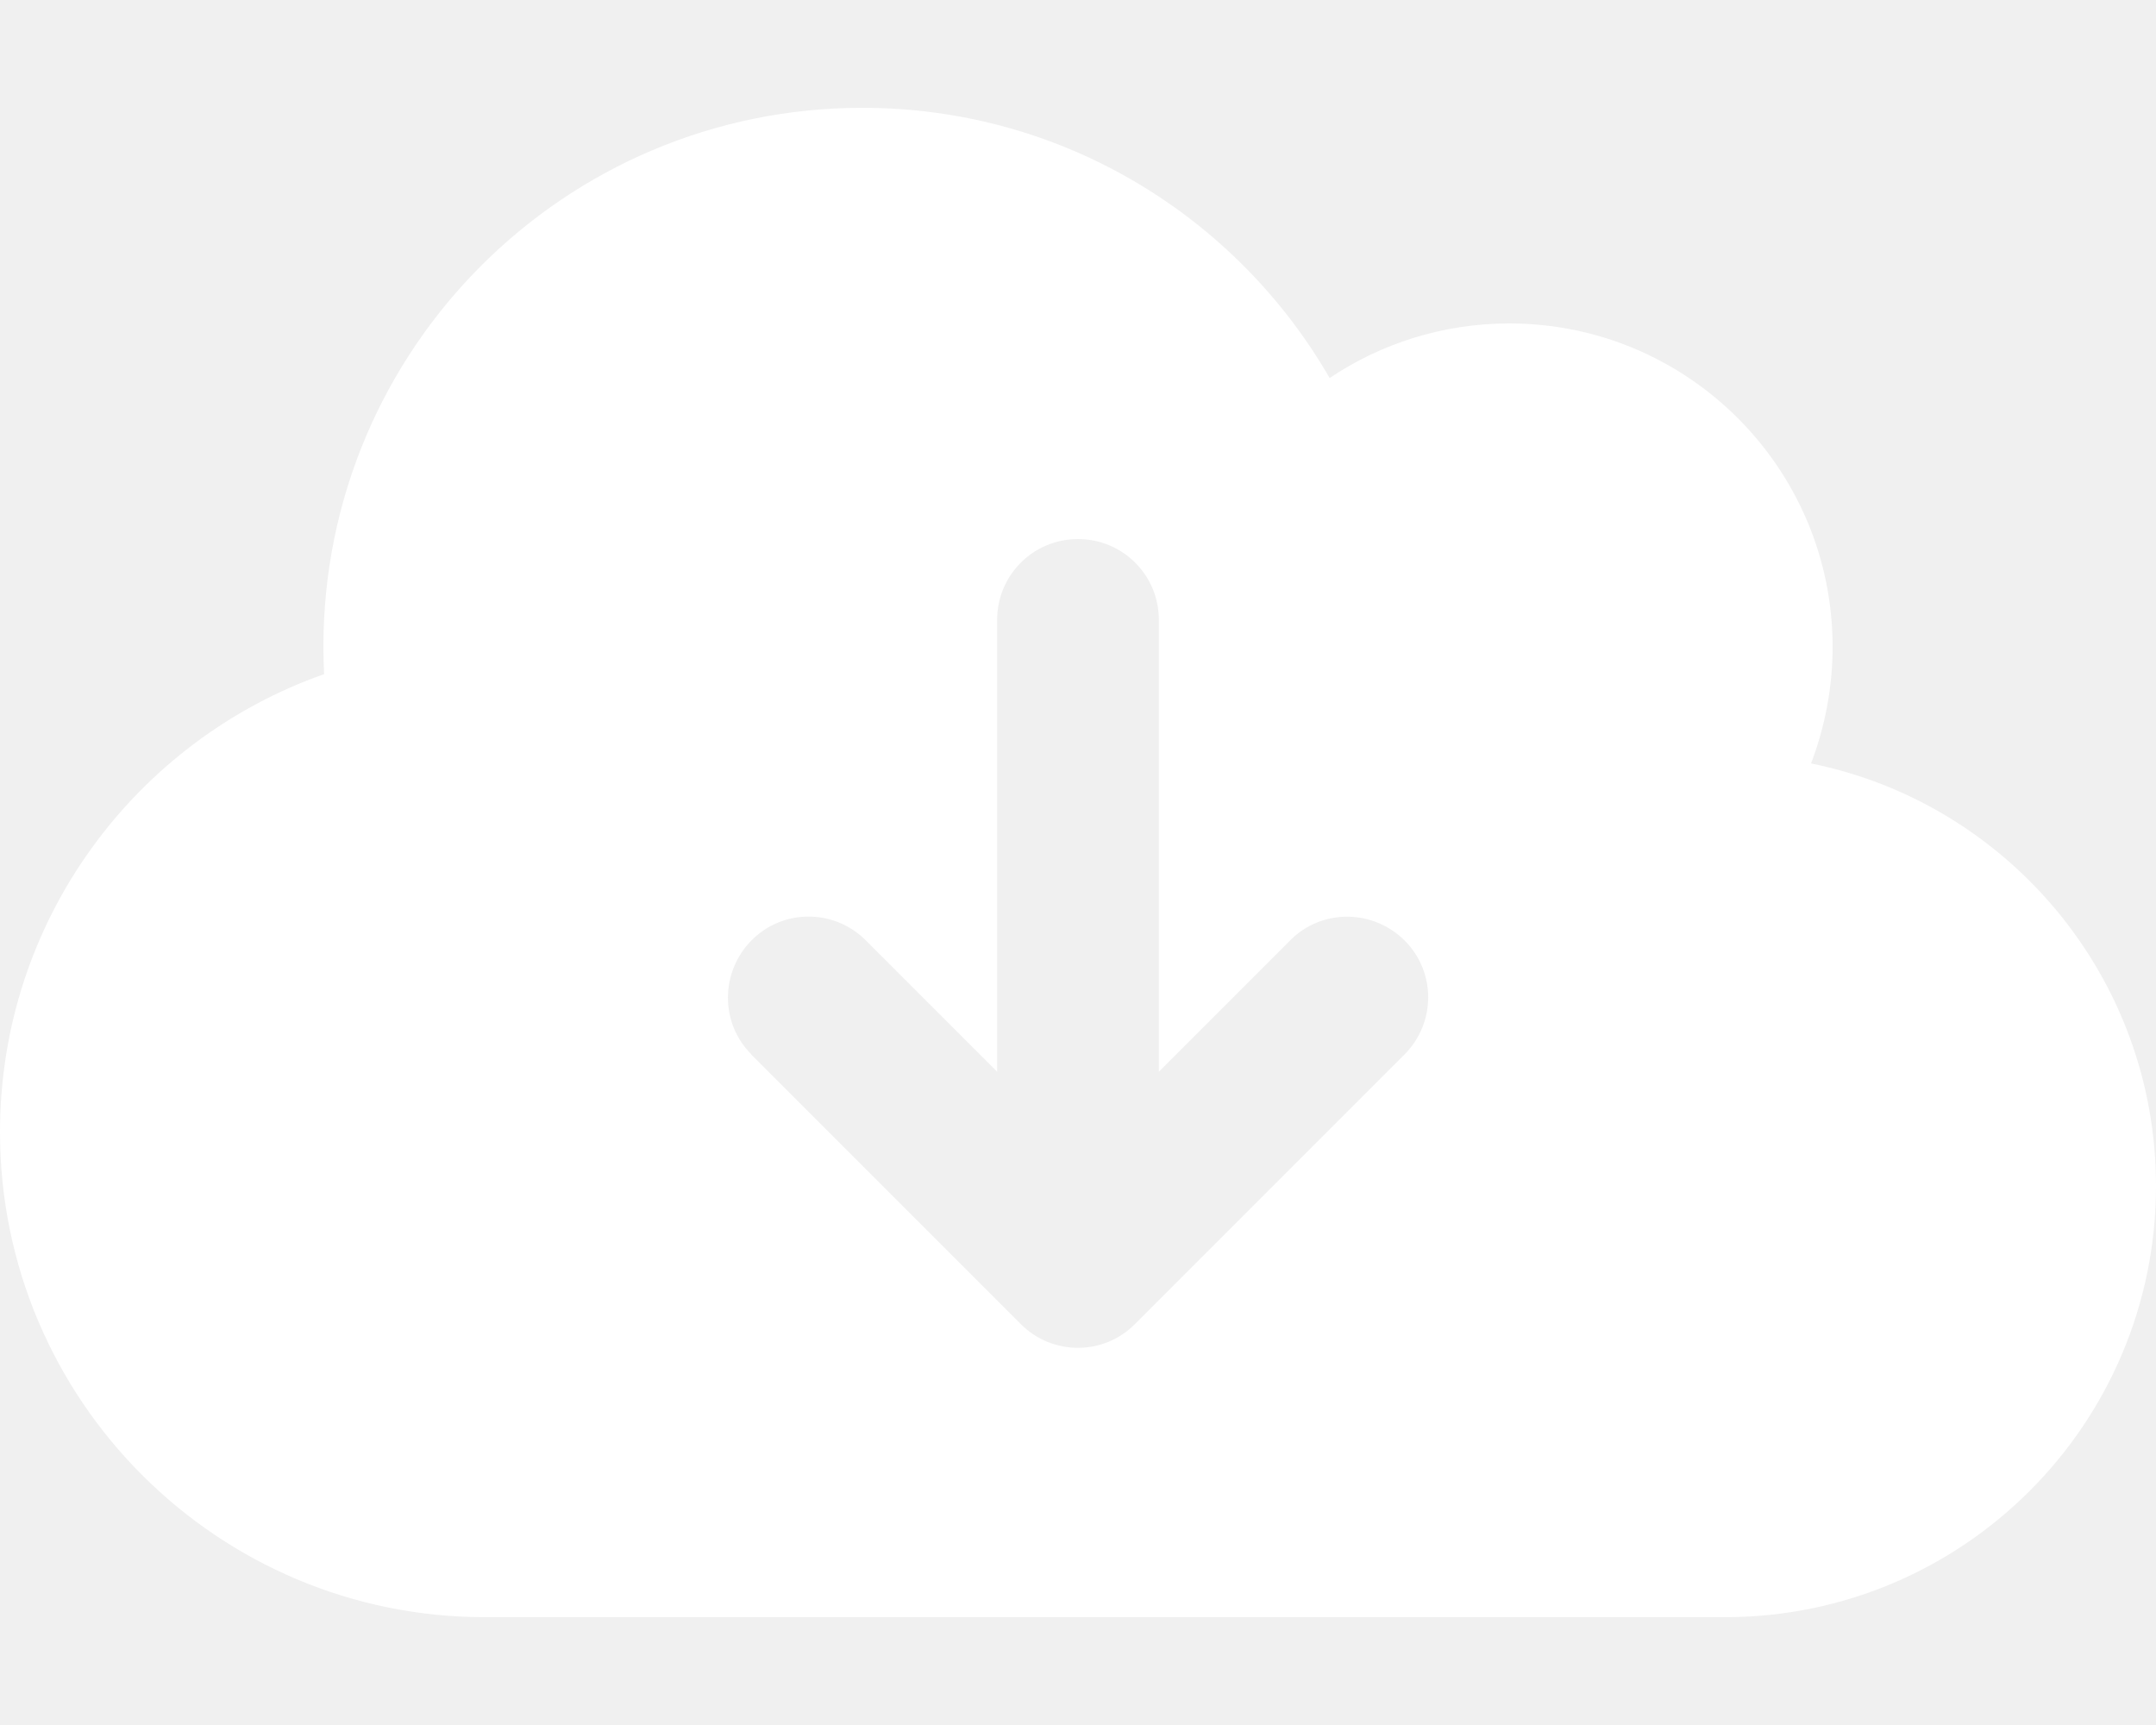
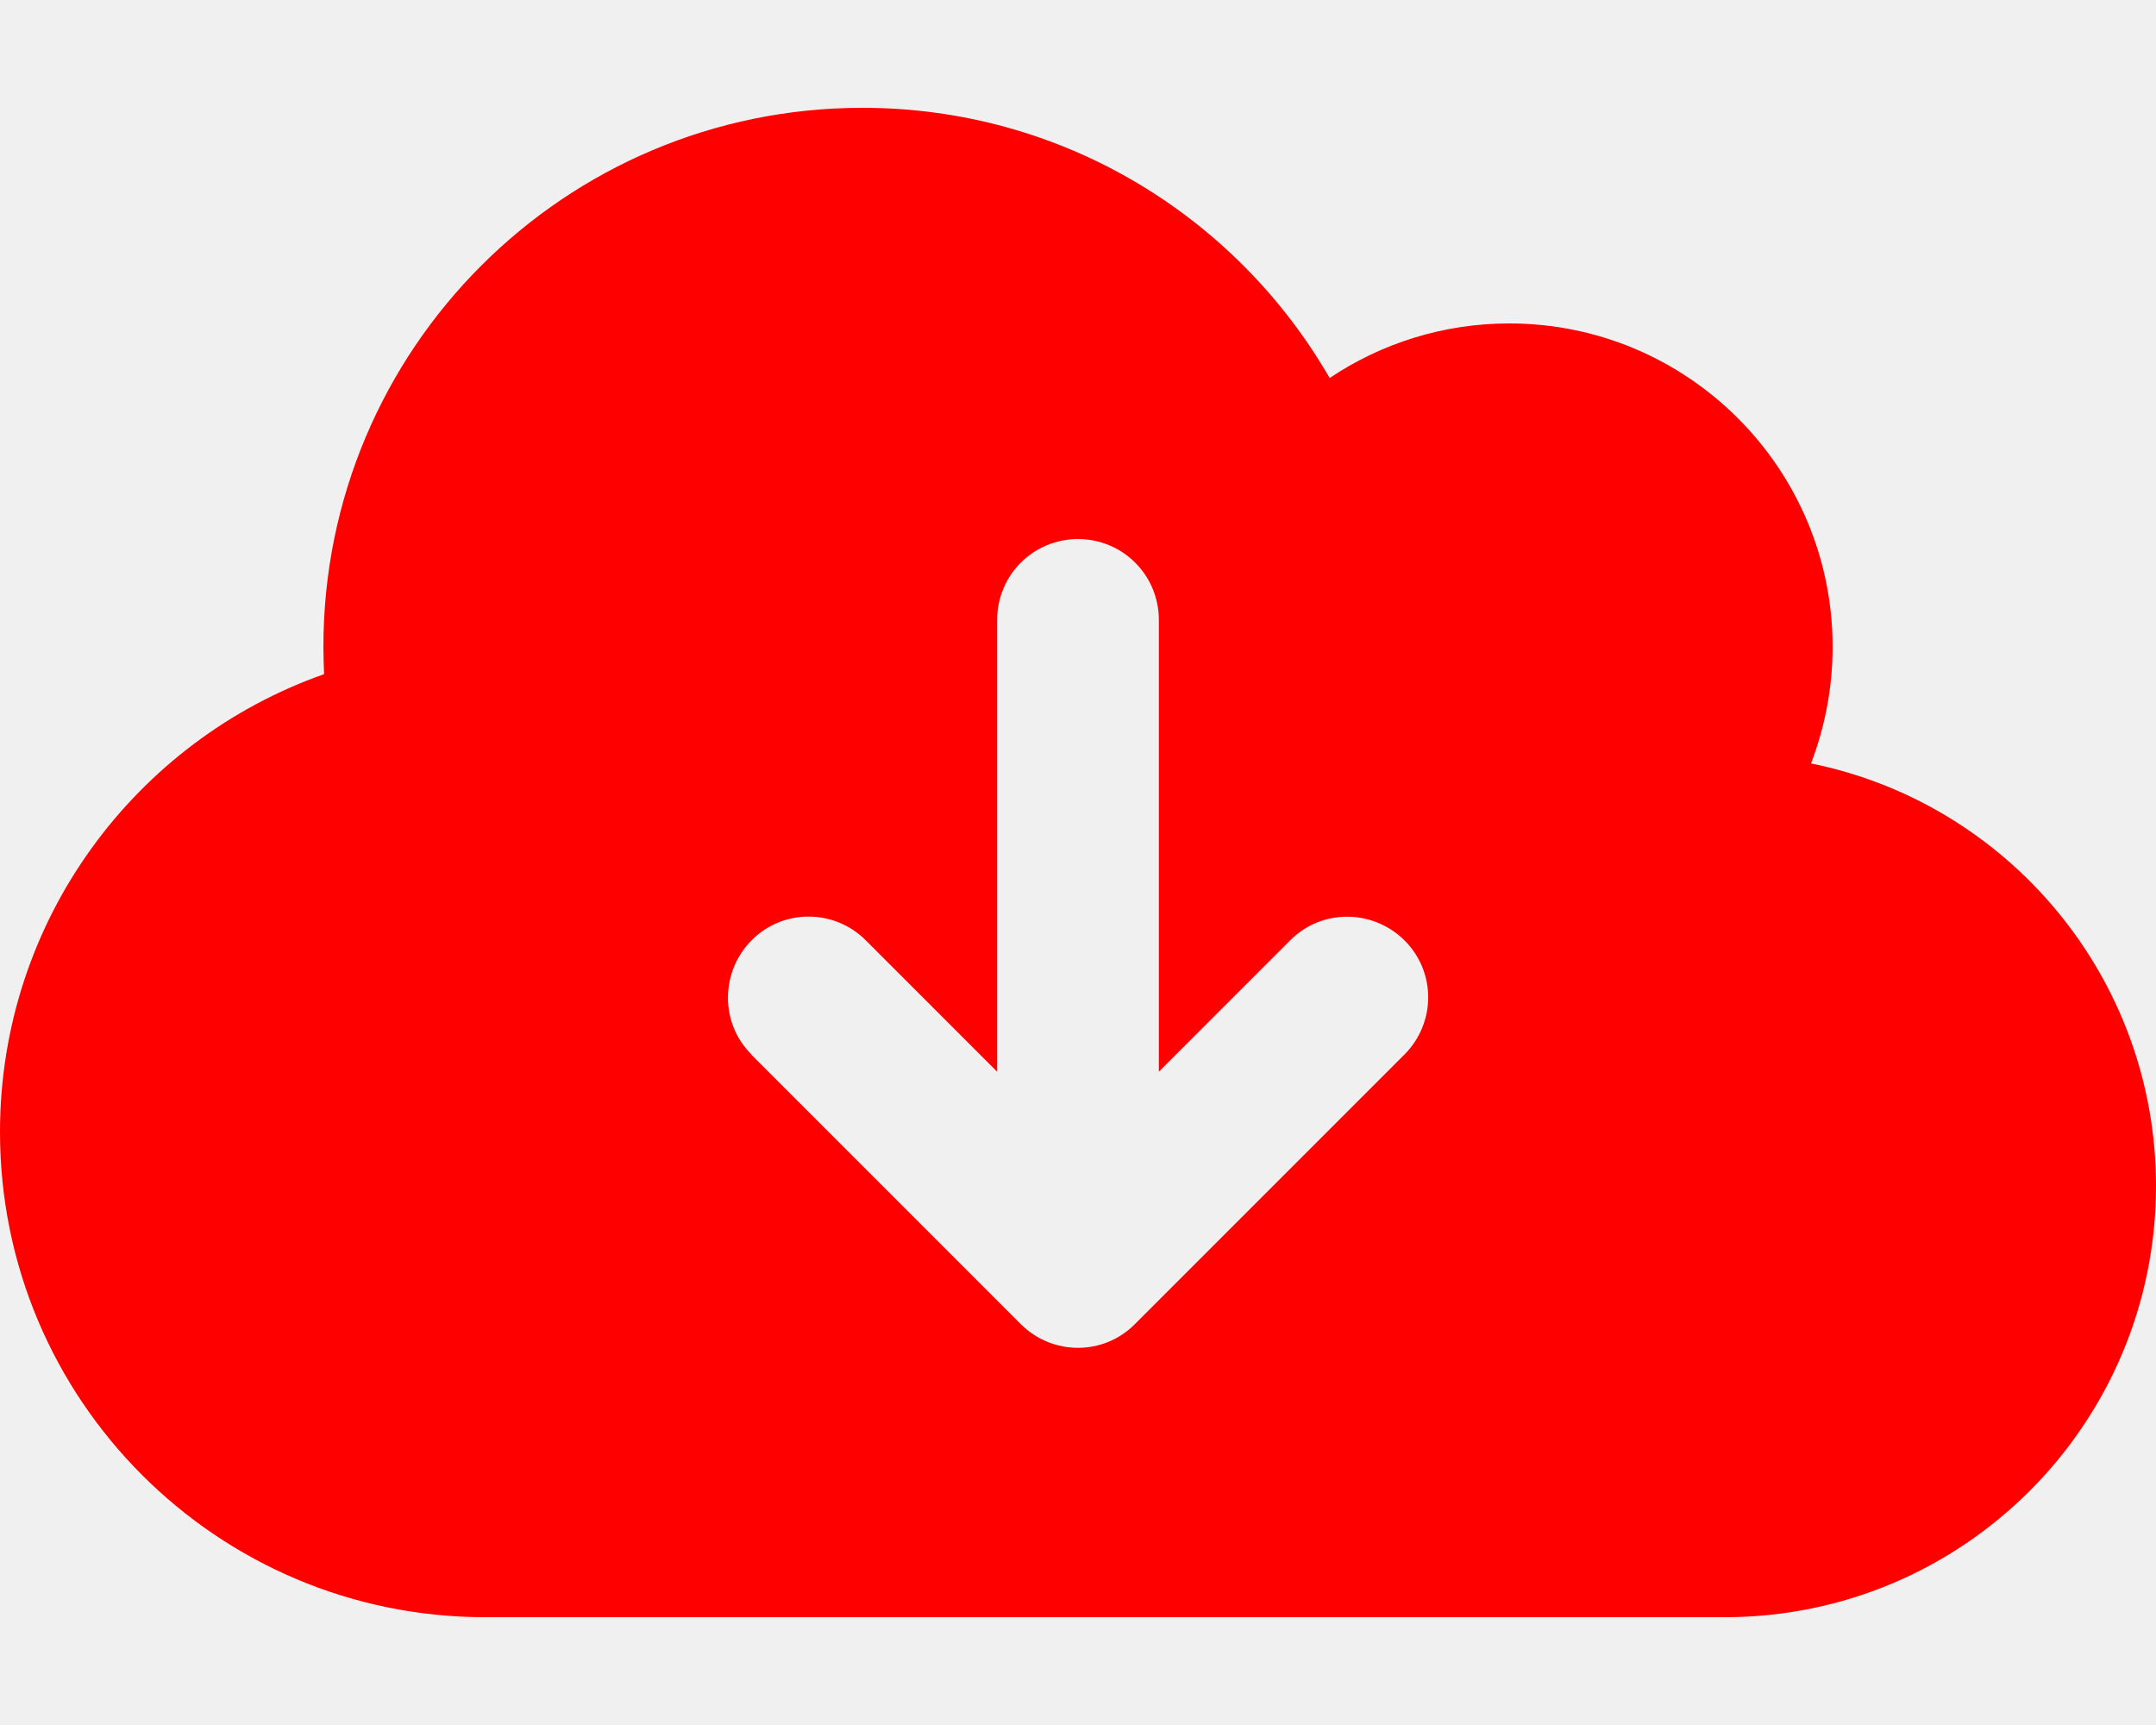
<svg xmlns="http://www.w3.org/2000/svg" viewBox="0 0 640 512">
-   <path fill="#FFFFFF" d="M144 480C64.5 480 0 415.5 0 336c0-62.8 40.2-116.2 96.2-135.9c-.1-2.7-.2-5.4-.2-8.1c0-88.4 71.6-160 160-160c59.3 0 111 32.2 138.7 80.2C409.9 102 428.3 96 448 96c53 0 96 43 96 96c0 12.2-2.3 23.8-6.4 34.6C596 238.4 640 290.1 640 352c0 70.7-57.3 128-128 128H144zm79-167l80 80c9.4 9.4 24.6 9.4 33.9 0l80-80c9.4-9.4 9.4-24.6 0-33.9s-24.6-9.4-33.9 0l-39 39V184c0-13.3-10.7-24-24-24s-24 10.7-24 24V318.1l-39-39c-9.4-9.4-24.6-9.4-33.9 0s-9.4 24.6 0 33.9z" />
+   <path fill="red" d="M144 480C64.5 480 0 415.5 0 336c0-62.8 40.2-116.2 96.2-135.9c-.1-2.7-.2-5.4-.2-8.1c0-88.4 71.6-160 160-160c59.3 0 111 32.2 138.7 80.2C409.9 102 428.3 96 448 96c53 0 96 43 96 96c0 12.2-2.3 23.8-6.4 34.6C596 238.4 640 290.1 640 352c0 70.7-57.3 128-128 128H144zm79-167l80 80c9.4 9.4 24.6 9.4 33.9 0l80-80c9.4-9.4 9.4-24.6 0-33.9s-24.6-9.4-33.9 0l-39 39V184c0-13.3-10.7-24-24-24s-24 10.7-24 24V318.1l-39-39c-9.4-9.4-24.6-9.4-33.9 0s-9.4 24.6 0 33.9z" />
</svg>
